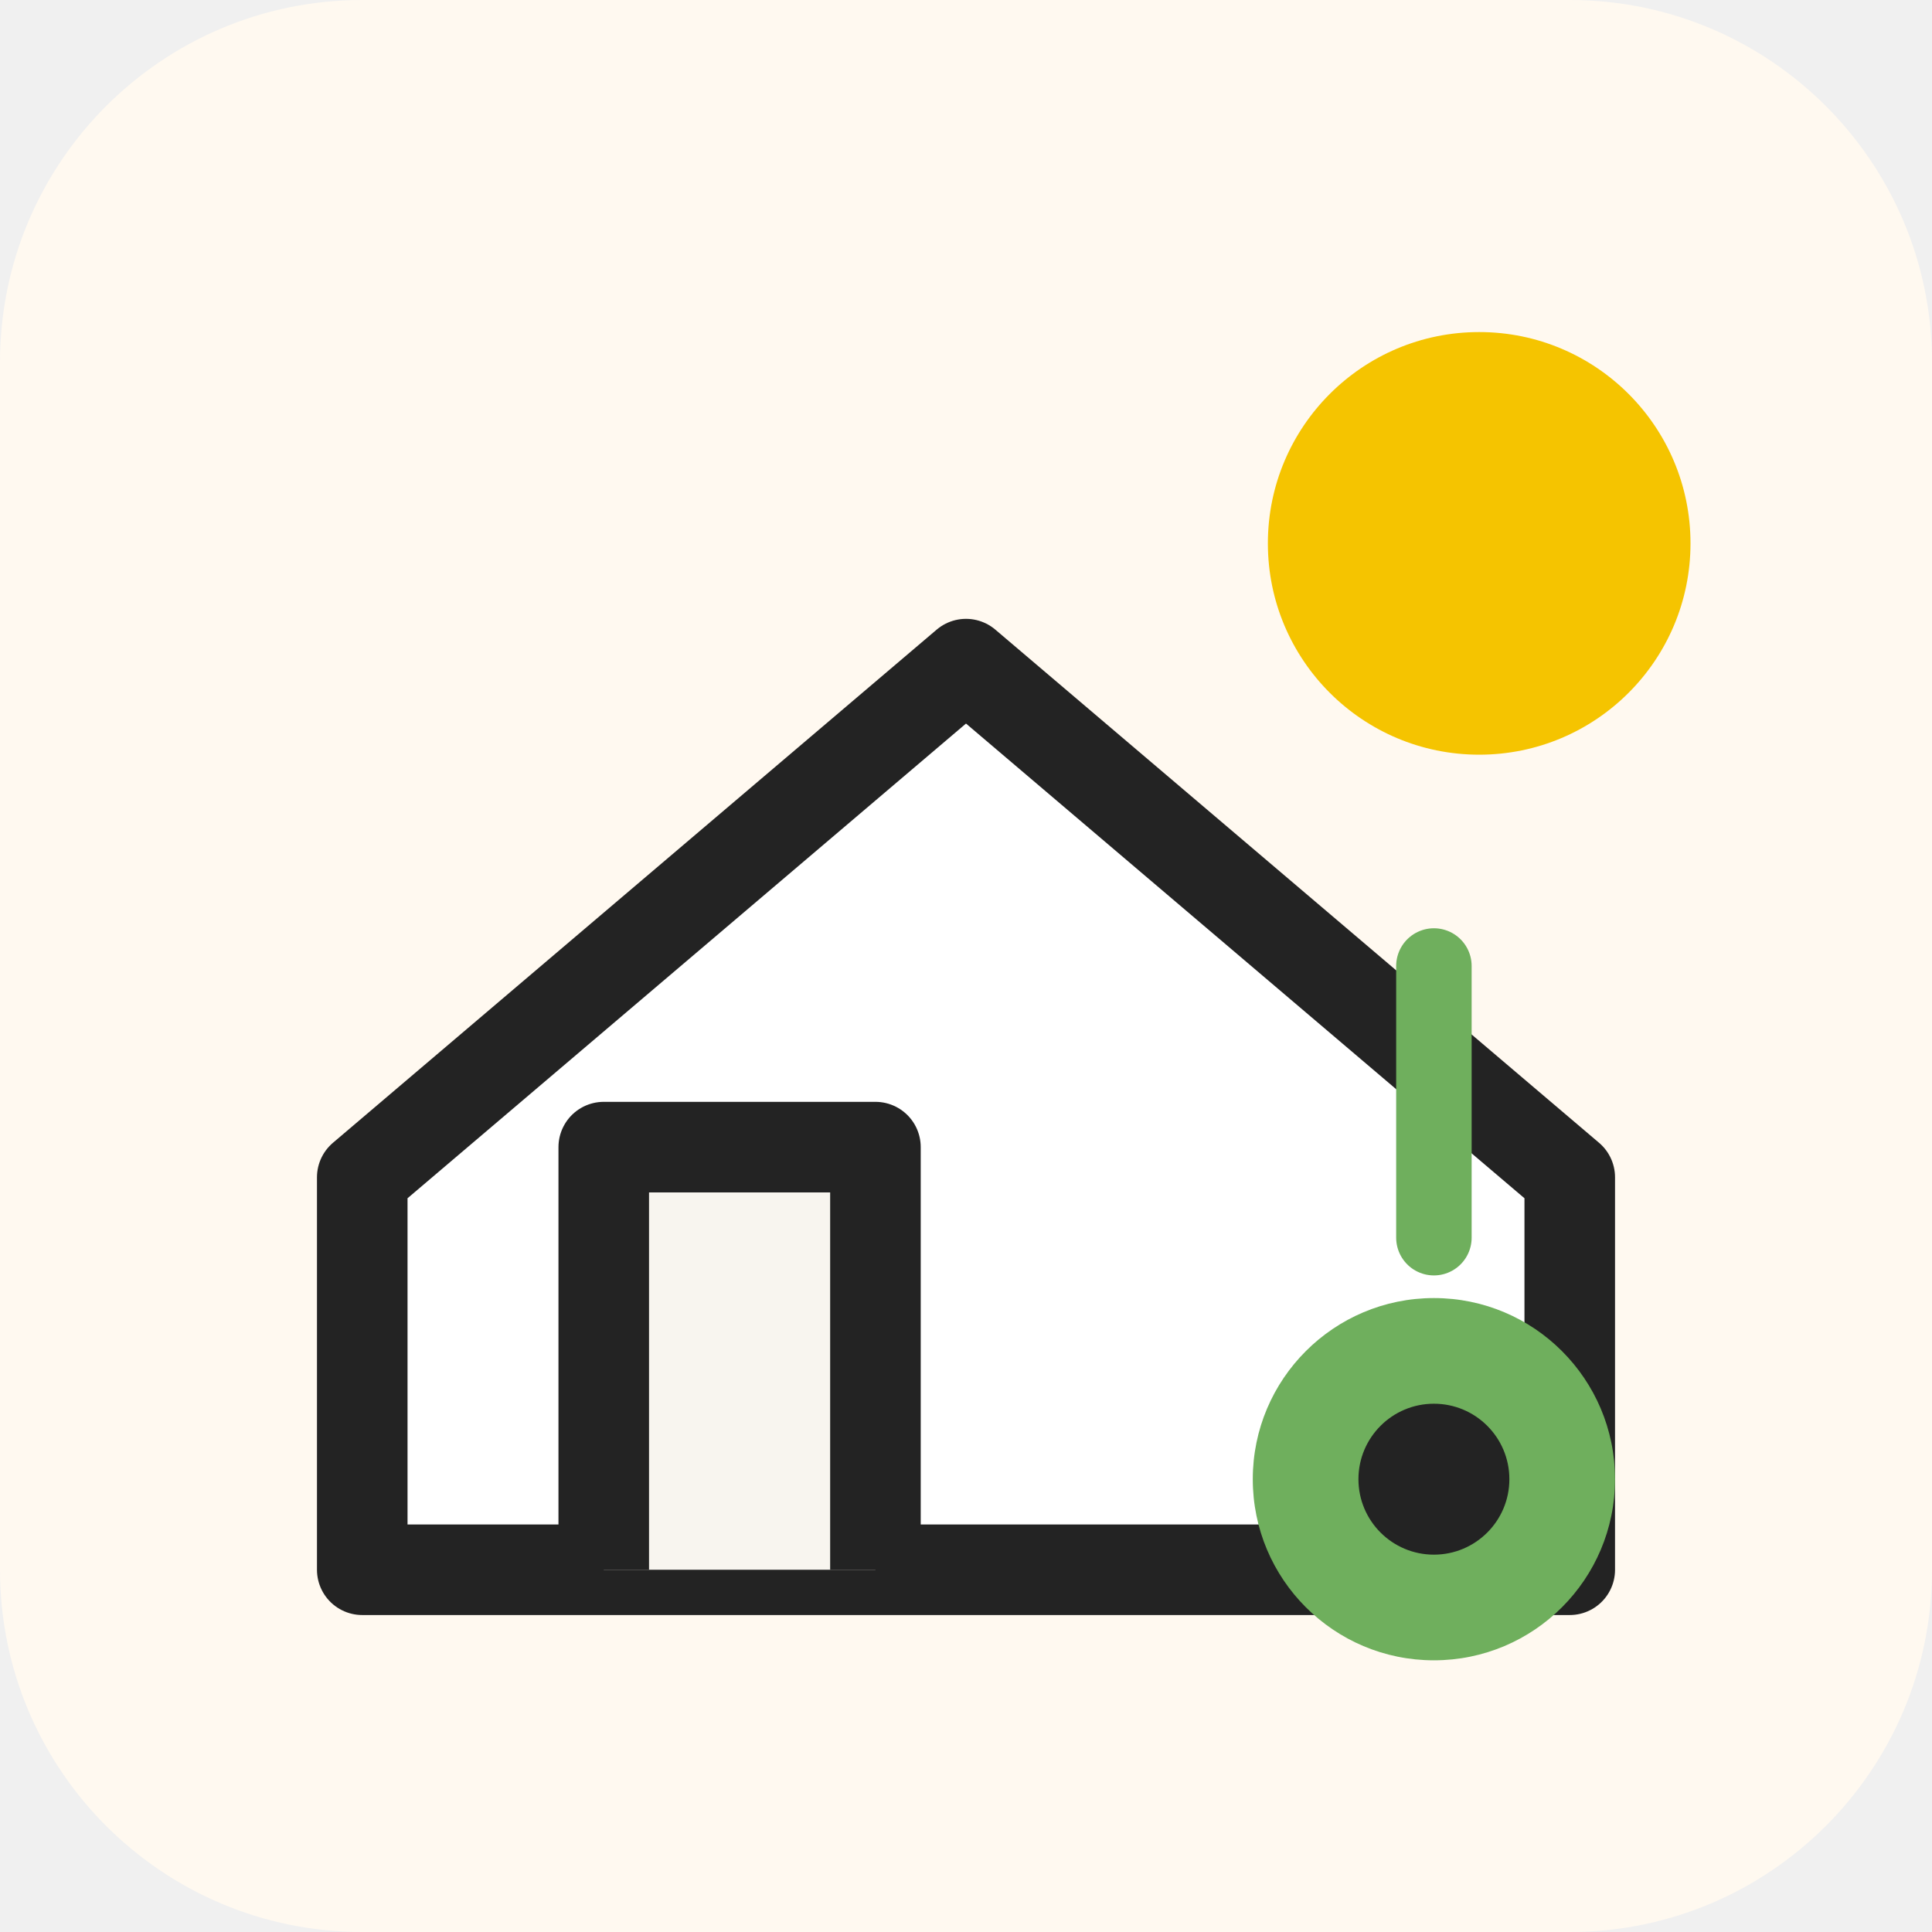
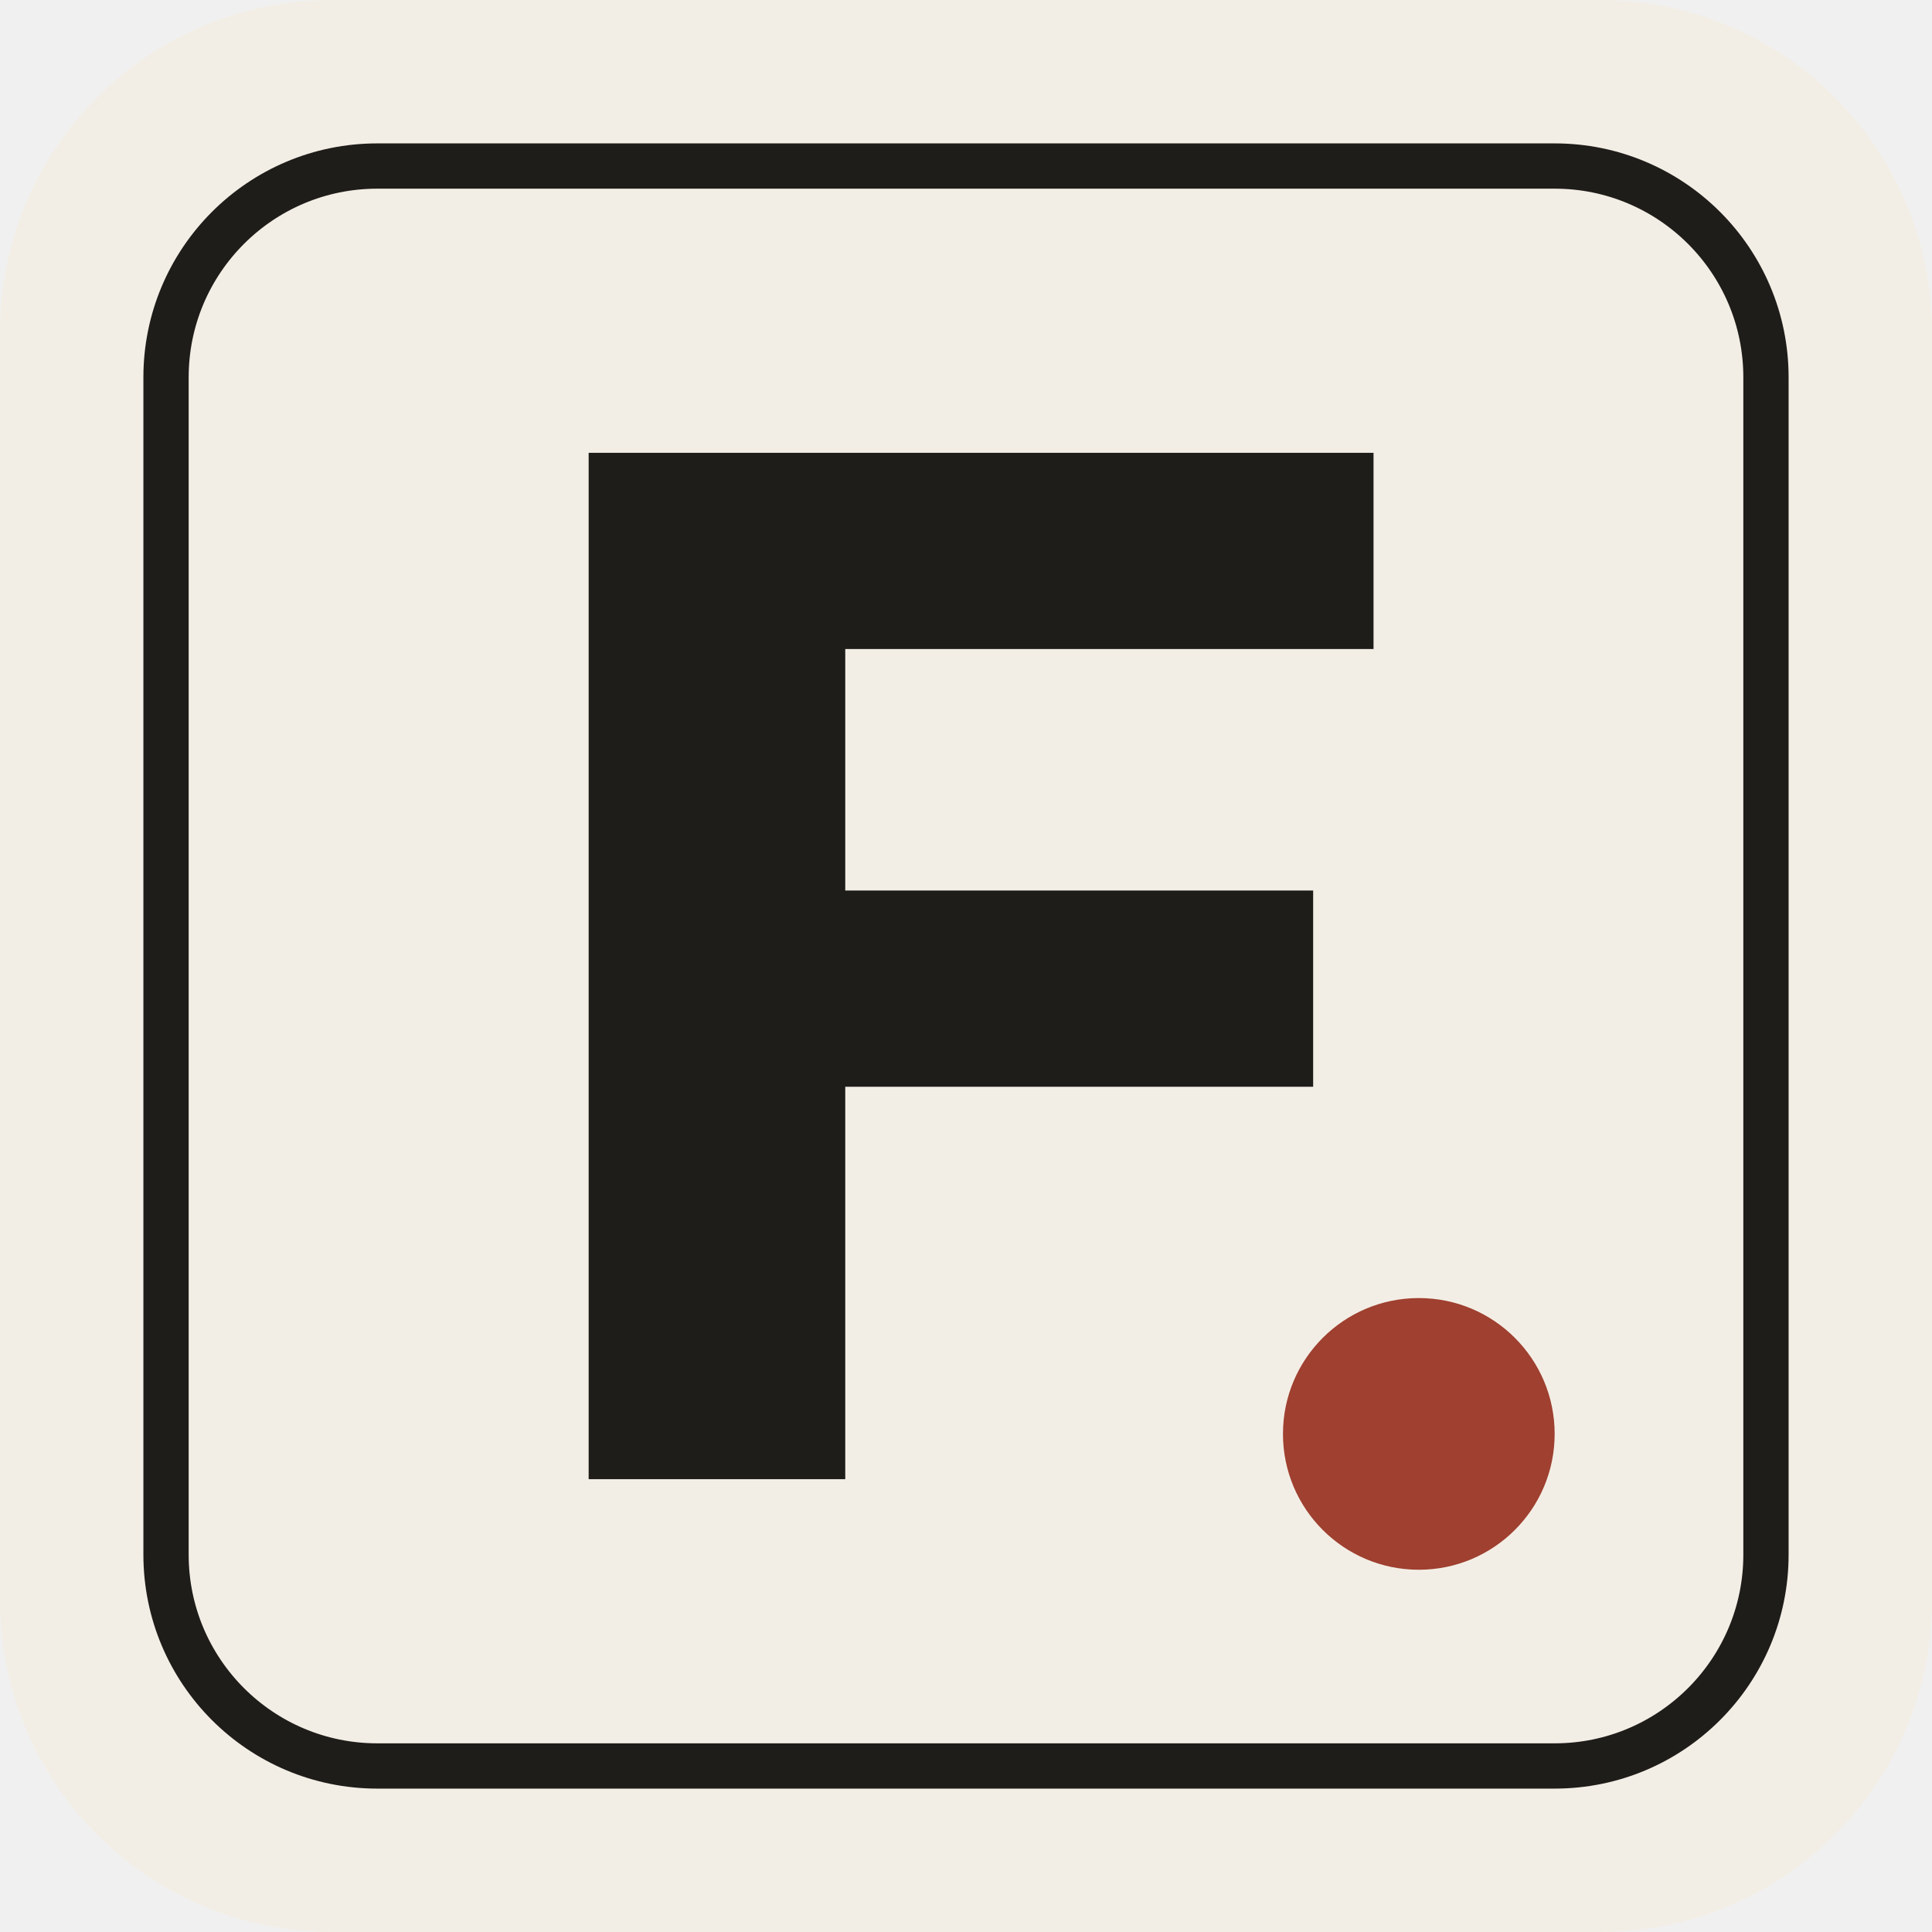
<svg xmlns="http://www.w3.org/2000/svg" viewBox="0 0 128 128" role="img" aria-labelledby="title">
-   <rect width="128" height="128" rx="24" fill="#fff9f0" />
-   <circle cx="98" cy="36" r="14" fill="#f5c400" />
-   <path d="M24 78 64 44l40 34v26H24Z" fill="#ffffff" stroke="#232323" stroke-width="6" stroke-linejoin="round" />
-   <path d="M40 104V76h18v28" fill="#f8f5ef" stroke="#232323" stroke-width="6" stroke-linejoin="round" />
-   <circle cx="95" cy="98" r="12" fill="#6faf5d" />
-   <circle cx="95" cy="98" r="5" fill="#232323" />
-   <path d="M95 82v-18" stroke="#6faf5d" stroke-width="5" stroke-linecap="round" />
+   <rect width="128" height="128" rx="22" fill="#f3eee5" />
+   <rect x="11" y="11" width="106" height="106" rx="14" fill="none" stroke="#1f1d1a" stroke-width="3" />
+   <path d="M39 98V30h52v13H56v16h31v13H56v26Z" fill="#1f1d1a" />
+   <circle cx="94" cy="95" r="9" fill="#9f4030" />
</svg>
